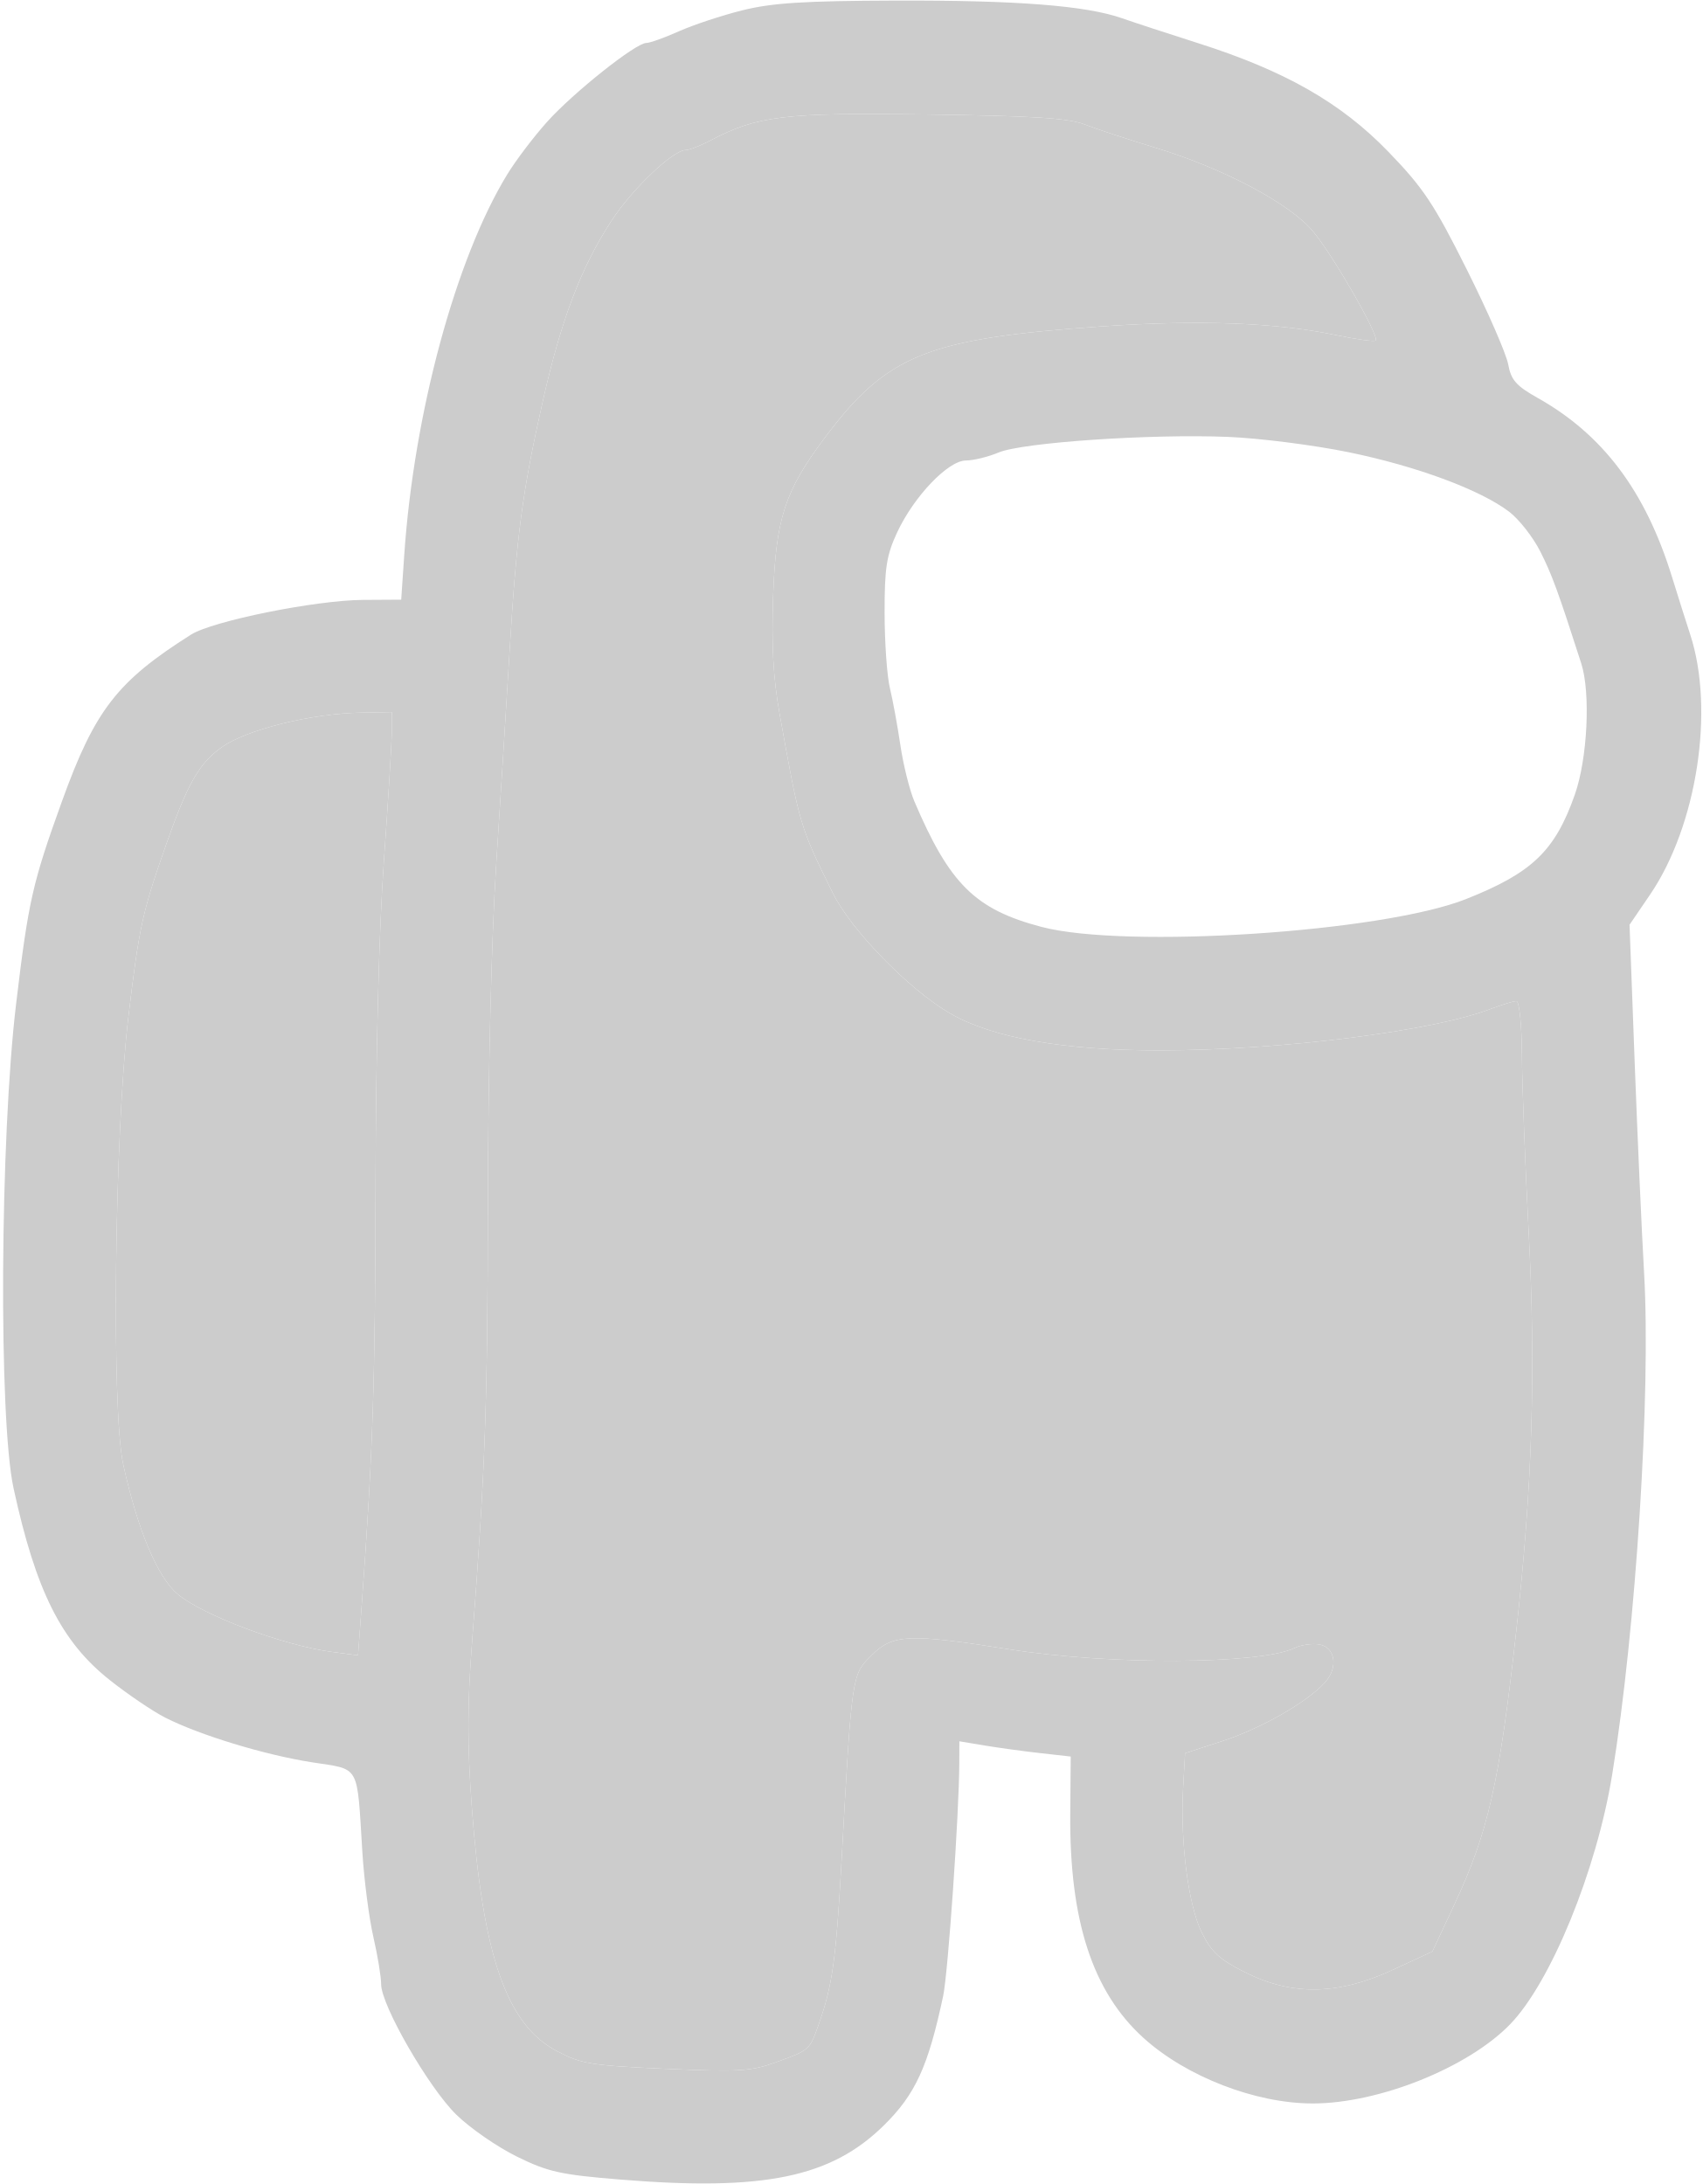
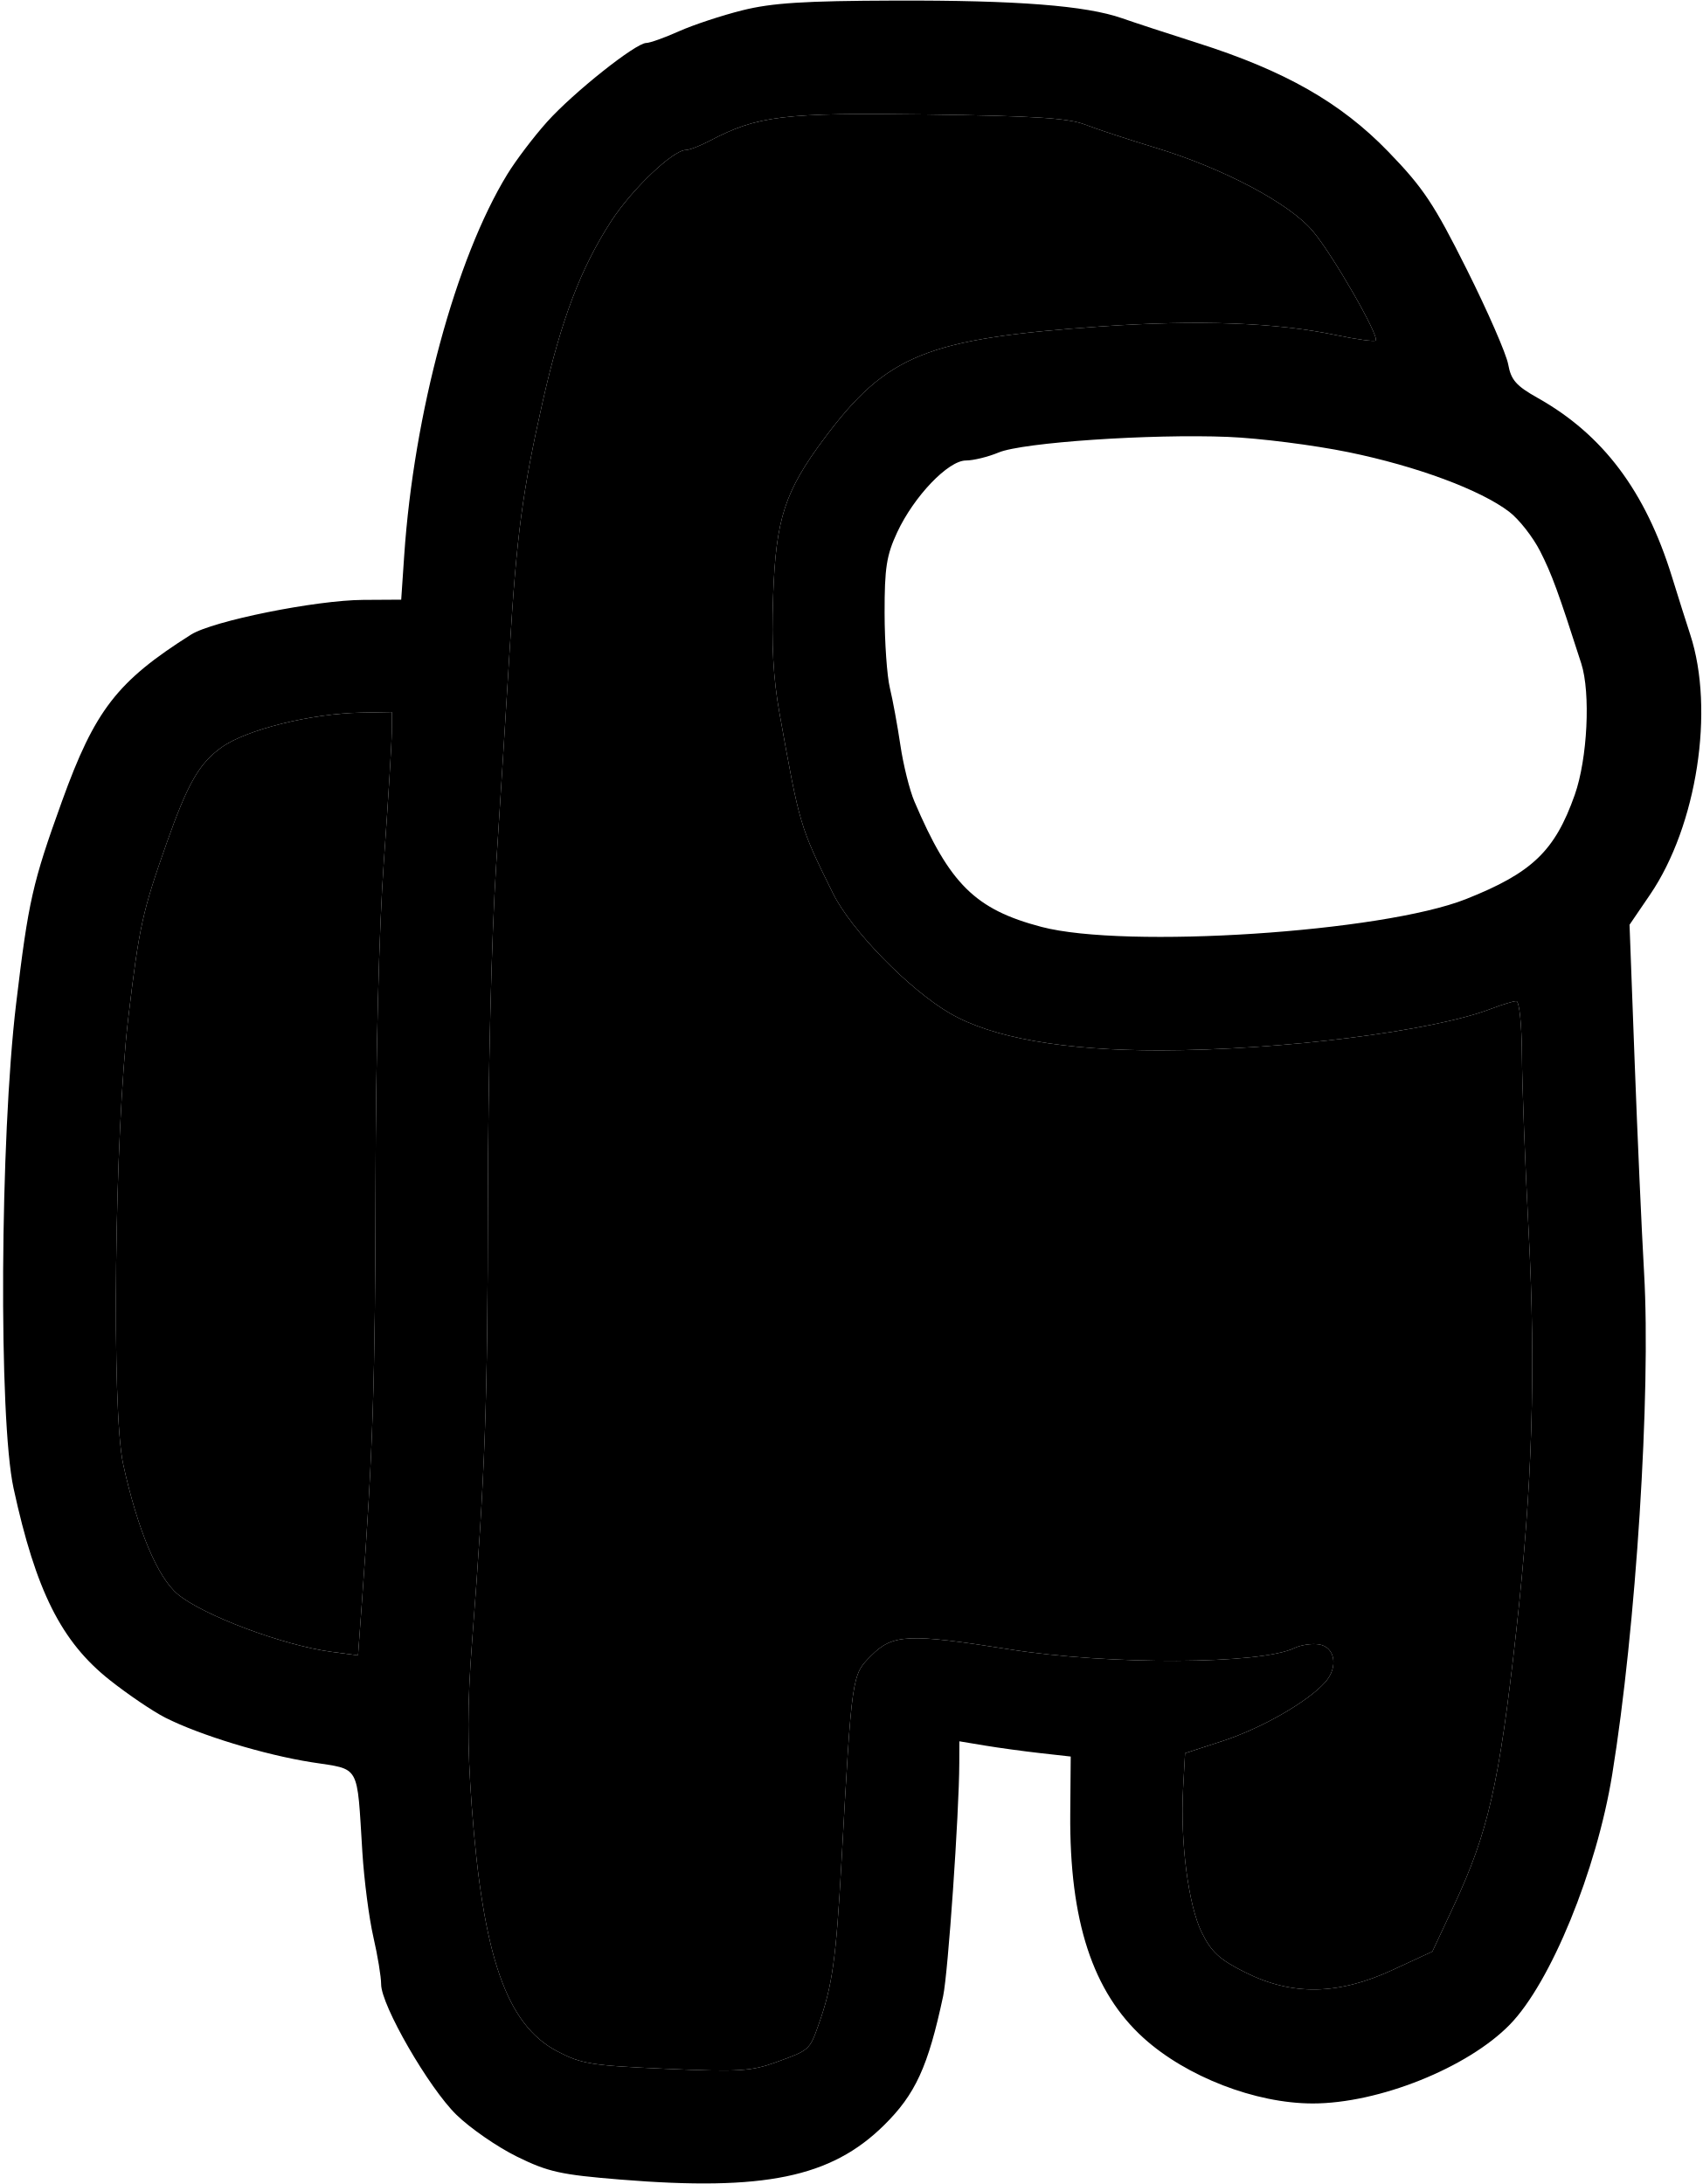
<svg xmlns="http://www.w3.org/2000/svg" width="318" height="408" viewBox="0 0 318 408" fill="none">
-   <g opacity="0.2">
-     <path fill-rule="evenodd" clip-rule="evenodd" d="M138.686 1.918C134.836 2.877 129.491 4.644 126.809 5.844C124.126 7.044 121.381 8.026 120.708 8.026C118.744 8.026 107.086 17.299 102.186 22.758C99.711 25.515 96.367 29.924 94.755 32.556C85.121 48.284 77.296 77.219 75.495 103.776L74.935 112.026L67.811 112.068C58.966 112.119 39.71 116.005 35.685 118.55C21.869 127.287 17.727 132.64 11.562 149.723C6.065 164.957 5.311 168.285 3.009 187.526C-0.004 212.7 -0.28 265.077 2.532 278.026C6.698 297.209 11.447 306.683 20.486 313.847C23.896 316.55 28.573 319.717 30.88 320.885C37.327 324.151 49.377 327.823 58.204 329.211C67.399 330.658 66.631 329.296 67.681 346.026C68.009 351.251 68.932 358.366 69.732 361.838C70.532 365.31 71.186 369.29 71.186 370.684C71.186 374.603 80.066 390.004 85.243 395.065C87.796 397.561 92.874 401.075 96.525 402.872C102.366 405.748 104.702 406.266 115.926 407.177C142.703 409.352 155.202 406.776 165.083 397.048C170.982 391.24 173.345 386.083 176.157 372.884C177.074 368.582 179.138 338.806 179.171 329.413L179.186 325.299L183.936 326.089C186.549 326.523 191.228 327.163 194.335 327.511L199.983 328.145L199.896 338.835C199.734 358.831 204.083 372.13 213.6 380.734C221.593 387.96 234.501 392.954 245.186 392.955C257.502 392.957 274.13 386.296 282.011 378.206C289.632 370.381 298.195 349.459 301.115 331.526C305.559 304.232 308.362 260.211 307.078 237.883C306.624 229.986 305.826 212.102 305.304 198.14L304.356 172.755L308.181 167.14C316.949 154.272 320.297 132.587 315.685 118.526C314.963 116.326 313.429 111.474 312.276 107.744C307.335 91.765 299.407 81.201 287.212 74.345C283.177 72.077 282.218 70.986 281.691 68.063C281.34 66.118 277.86 58.142 273.958 50.339C267.834 38.091 265.826 35.079 259.275 28.313C250.418 19.165 239.986 13.221 223.686 8.035C218.186 6.285 211.839 4.205 209.581 3.412C202.833 1.043 189.928 0.037 167.186 0.107C150.248 0.159 144.201 0.543 138.686 1.918ZM202.686 23.281C204.886 24.134 210.736 26.058 215.686 27.557C228.531 31.447 240.937 38.031 245.275 43.262C249.087 47.857 257.688 62.858 256.939 63.606C256.689 63.856 253.369 63.406 249.561 62.605C238.409 60.259 223.88 59.721 205.686 60.98C173.131 63.234 165.657 66.252 153.99 81.855C146.577 91.771 144.915 96.874 144.402 111.302C144.074 120.534 144.407 126.636 145.602 133.302C149.366 154.28 149.387 154.354 155.56 166.858C158.969 173.761 169.782 184.858 177.435 189.305C185.321 193.887 198.708 196.247 216.686 196.225C239.318 196.197 267.534 192.654 278.456 188.47C280.53 187.676 282.667 187.026 283.206 187.026C283.777 187.026 284.217 191.3 284.259 197.276C284.299 202.913 284.862 217.651 285.509 230.026C286.873 256.108 286.208 277.605 283.201 304.655C280.013 333.318 277.976 342.279 271.502 356.092L267.528 364.572L260.107 368.008C249.952 372.71 241.376 372.863 232.637 368.498C227.781 366.073 226.277 364.698 224.461 361.026C221.947 355.941 220.414 344.064 220.976 334.026L221.34 327.526L228.38 325.232C235.615 322.874 244.28 317.903 247.516 314.255C250.027 311.424 249.365 307.622 246.287 307.187C244.967 307 242.942 307.307 241.787 307.868C235.43 310.953 207.276 311.083 188.503 308.112C169.675 305.133 166.746 305.265 162.741 309.276C159.072 312.951 159.12 312.619 157.164 347.884C156.157 366.053 155.458 371.01 152.883 378.257C151.2 382.991 151.206 382.986 144.939 385.254C140.272 386.942 137.974 387.079 124.34 386.48C110.391 385.868 108.54 385.566 104.005 383.166C94.598 378.187 90.174 365.441 88.103 337.345C87.262 325.934 87.276 318.358 88.161 306.845C90.637 274.641 91.079 262.333 91.131 224.038C91.164 200.696 91.795 175.141 92.675 161.538C93.493 148.881 94.623 130.876 95.186 121.526C96.477 100.059 97.566 91.856 101.361 75.026C104.819 59.694 108.485 50.041 114.182 41.274C118.038 35.34 125.716 28.026 128.089 28.026C128.747 28.026 130.725 27.268 132.486 26.341C141.483 21.605 146.273 21.022 173.186 21.385C193.208 21.655 199.545 22.063 202.686 23.281ZM251.864 84.476C264.567 87.079 276.503 91.505 281.877 95.604C283.713 97.004 286.319 100.329 287.669 102.992C289.845 107.287 291.012 110.473 295.341 123.949C297.11 129.457 296.503 141.749 294.128 148.476C290.419 158.983 286.165 163.061 273.793 167.967C258.203 174.148 210.206 177.287 194.506 173.152C182.164 169.902 177.364 165.16 170.785 149.717C169.892 147.622 168.715 142.897 168.17 139.217C167.624 135.537 166.74 130.726 166.206 128.526C165.671 126.326 165.227 120.026 165.22 114.526C165.208 106.094 165.576 103.73 167.568 99.452C170.704 92.718 177.104 86.026 180.409 86.026C181.802 86.026 184.555 85.352 186.527 84.528C191.009 82.655 214.931 81.03 229.364 81.618C235.237 81.857 245.362 83.143 251.864 84.476ZM73.171 136.776C73.163 138.839 72.495 149.751 71.686 161.026C70.784 173.593 70.188 197.005 70.146 221.526C70.083 258.148 69.656 271.141 67.591 299.384L66.87 309.242L61.902 308.583C52.898 307.388 37.869 301.747 33.172 297.799C29.408 294.635 25.691 285.76 23.004 273.526C20.795 263.471 21.398 211.66 23.974 190.026C25.994 173.069 26.595 170.335 31.117 157.526C35.079 146.304 37.201 142.605 41.4 139.603C46.016 136.302 58.116 133.293 67.436 133.128L73.186 133.026L73.171 136.776Z" fill="black" />
-     <path d="M73.171 136.776C73.163 138.839 72.495 149.751 71.686 161.026C70.784 173.593 70.188 197.005 70.146 221.526C70.083 258.148 69.656 271.141 67.591 299.384L66.87 309.242L61.902 308.583C52.898 307.388 37.869 301.747 33.172 297.799C29.408 294.635 25.691 285.76 23.004 273.526C20.795 263.471 21.398 211.66 23.974 190.026C25.994 173.069 26.595 170.335 31.117 157.526C35.079 146.304 37.201 142.605 41.4 139.603C46.016 136.302 58.116 133.293 67.436 133.128L73.186 133.026L73.171 136.776Z" fill="black" />
-     <path d="M202.686 23.281C204.886 24.134 210.736 26.058 215.686 27.557C228.531 31.447 240.937 38.031 245.275 43.262C249.087 47.857 257.688 62.858 256.939 63.606C256.689 63.856 253.369 63.406 249.561 62.605C238.409 60.259 223.88 59.721 205.686 60.98C173.131 63.234 165.657 66.252 153.99 81.855C146.577 91.771 144.915 96.874 144.402 111.302C144.074 120.534 144.407 126.636 145.602 133.302C149.366 154.28 149.387 154.354 155.56 166.858C158.969 173.761 169.782 184.858 177.435 189.305C185.321 193.887 198.708 196.247 216.686 196.225C239.318 196.197 267.534 192.654 278.456 188.47C280.53 187.676 282.667 187.026 283.206 187.026C283.777 187.026 284.217 191.3 284.259 197.276C284.299 202.913 284.862 217.651 285.509 230.026C286.873 256.108 286.208 277.605 283.201 304.655C280.013 333.318 277.976 342.279 271.502 356.092L267.528 364.572L260.107 368.008C249.952 372.71 241.376 372.863 232.637 368.498C227.781 366.073 226.277 364.698 224.461 361.026C221.947 355.941 220.414 344.064 220.976 334.026L221.34 327.526L228.38 325.232C235.615 322.874 244.28 317.903 247.516 314.255C250.027 311.424 249.365 307.622 246.287 307.187C244.967 307 242.942 307.307 241.787 307.868C235.43 310.953 207.276 311.083 188.503 308.112C169.675 305.133 166.746 305.265 162.741 309.276C159.072 312.951 159.12 312.619 157.164 347.884C156.157 366.053 155.458 371.01 152.883 378.257C151.2 382.991 151.206 382.986 144.939 385.254C140.272 386.942 137.974 387.079 124.34 386.48C110.391 385.868 108.54 385.566 104.005 383.166C94.598 378.187 90.174 365.441 88.103 337.345C87.262 325.934 87.276 318.358 88.161 306.845C90.637 274.641 91.079 262.333 91.131 224.038C91.164 200.696 91.795 175.141 92.675 161.538C93.493 148.881 94.623 130.876 95.186 121.526C96.477 100.059 97.566 91.856 101.361 75.026C104.819 59.694 108.485 50.041 114.182 41.274C118.038 35.34 125.716 28.026 128.089 28.026C128.747 28.026 130.725 27.268 132.486 26.341C141.483 21.605 146.273 21.022 173.186 21.385C193.208 21.655 199.545 22.063 202.686 23.281Z" fill="black" />
-   </g>
+   <path fill-rule="evenodd" clip-rule="evenodd" d="M138.686 1.918C134.836 2.877 129.491 4.644 126.809 5.844C124.126 7.044 121.381 8.026 120.708 8.026C118.744 8.026 107.086 17.299 102.186 22.758C99.711 25.515 96.367 29.924 94.755 32.556C85.121 48.284 77.296 77.219 75.495 103.776L74.935 112.026L67.811 112.068C58.966 112.119 39.71 116.005 35.685 118.55C21.869 127.287 17.727 132.64 11.562 149.723C6.065 164.957 5.311 168.285 3.009 187.526C-0.004 212.7 -0.28 265.077 2.532 278.026C6.698 297.209 11.447 306.683 20.486 313.847C23.896 316.55 28.573 319.717 30.88 320.885C37.327 324.151 49.377 327.823 58.204 329.211C67.399 330.658 66.631 329.296 67.681 346.026C68.009 351.251 68.932 358.366 69.732 361.838C70.532 365.31 71.186 369.29 71.186 370.684C71.186 374.603 80.066 390.004 85.243 395.065C87.796 397.561 92.874 401.075 96.525 402.872C102.366 405.748 104.702 406.266 115.926 407.177C142.703 409.352 155.202 406.776 165.083 397.048C170.982 391.24 173.345 386.083 176.157 372.884C177.074 368.582 179.138 338.806 179.171 329.413L179.186 325.299L183.936 326.089C186.549 326.523 191.228 327.163 194.335 327.511L199.983 328.145L199.896 338.835C199.734 358.831 204.083 372.13 213.6 380.734C221.593 387.96 234.501 392.954 245.186 392.955C257.502 392.957 274.13 386.296 282.011 378.206C289.632 370.381 298.195 349.459 301.115 331.526C305.559 304.232 308.362 260.211 307.078 237.883C306.624 229.986 305.826 212.102 305.304 198.14L304.356 172.755L308.181 167.14C316.949 154.272 320.297 132.587 315.685 118.526C314.963 116.326 313.429 111.474 312.276 107.744C307.335 91.765 299.407 81.201 287.212 74.345C283.177 72.077 282.218 70.986 281.691 68.063C281.34 66.118 277.86 58.142 273.958 50.339C267.834 38.091 265.826 35.079 259.275 28.313C250.418 19.165 239.986 13.221 223.686 8.035C218.186 6.285 211.839 4.205 209.581 3.412C202.833 1.043 189.928 0.037 167.186 0.107C150.248 0.159 144.201 0.543 138.686 1.918ZM202.686 23.281C204.886 24.134 210.736 26.058 215.686 27.557C228.531 31.447 240.937 38.031 245.275 43.262C249.087 47.857 257.688 62.858 256.939 63.606C256.689 63.856 253.369 63.406 249.561 62.605C238.409 60.259 223.88 59.721 205.686 60.98C173.131 63.234 165.657 66.252 153.99 81.855C146.577 91.771 144.915 96.874 144.402 111.302C144.074 120.534 144.407 126.636 145.602 133.302C149.366 154.28 149.387 154.354 155.56 166.858C158.969 173.761 169.782 184.858 177.435 189.305C185.321 193.887 198.708 196.247 216.686 196.225C239.318 196.197 267.534 192.654 278.456 188.47C280.53 187.676 282.667 187.026 283.206 187.026C283.777 187.026 284.217 191.3 284.259 197.276C284.299 202.913 284.862 217.651 285.509 230.026C286.873 256.108 286.208 277.605 283.201 304.655C280.013 333.318 277.976 342.279 271.502 356.092L267.528 364.572L260.107 368.008C249.952 372.71 241.376 372.863 232.637 368.498C227.781 366.073 226.277 364.698 224.461 361.026C221.947 355.941 220.414 344.064 220.976 334.026L221.34 327.526L228.38 325.232C235.615 322.874 244.28 317.903 247.516 314.255C250.027 311.424 249.365 307.622 246.287 307.187C244.967 307 242.942 307.307 241.787 307.868C235.43 310.953 207.276 311.083 188.503 308.112C169.675 305.133 166.746 305.265 162.741 309.276C159.072 312.951 159.12 312.619 157.164 347.884C156.157 366.053 155.458 371.01 152.883 378.257C151.2 382.991 151.206 382.986 144.939 385.254C140.272 386.942 137.974 387.079 124.34 386.48C110.391 385.868 108.54 385.566 104.005 383.166C94.598 378.187 90.174 365.441 88.103 337.345C87.262 325.934 87.276 318.358 88.161 306.845C90.637 274.641 91.079 262.333 91.131 224.038C91.164 200.696 91.795 175.141 92.675 161.538C93.493 148.881 94.623 130.876 95.186 121.526C96.477 100.059 97.566 91.856 101.361 75.026C104.819 59.694 108.485 50.041 114.182 41.274C118.038 35.34 125.716 28.026 128.089 28.026C128.747 28.026 130.725 27.268 132.486 26.341C141.483 21.605 146.273 21.022 173.186 21.385C193.208 21.655 199.545 22.063 202.686 23.281ZM251.864 84.476C264.567 87.079 276.503 91.505 281.877 95.604C283.713 97.004 286.319 100.329 287.669 102.992C289.845 107.287 291.012 110.473 295.341 123.949C297.11 129.457 296.503 141.749 294.128 148.476C290.419 158.983 286.165 163.061 273.793 167.967C258.203 174.148 210.206 177.287 194.506 173.152C182.164 169.902 177.364 165.16 170.785 149.717C169.892 147.622 168.715 142.897 168.17 139.217C167.624 135.537 166.74 130.726 166.206 128.526C165.671 126.326 165.227 120.026 165.22 114.526C165.208 106.094 165.576 103.73 167.568 99.452C170.704 92.718 177.104 86.026 180.409 86.026C181.802 86.026 184.555 85.352 186.527 84.528C191.009 82.655 214.931 81.03 229.364 81.618C235.237 81.857 245.362 83.143 251.864 84.476ZM73.171 136.776C73.163 138.839 72.495 149.751 71.686 161.026C70.784 173.593 70.188 197.005 70.146 221.526C70.083 258.148 69.656 271.141 67.591 299.384L66.87 309.242L61.902 308.583C52.898 307.388 37.869 301.747 33.172 297.799C29.408 294.635 25.691 285.76 23.004 273.526C20.795 263.471 21.398 211.66 23.974 190.026C25.994 173.069 26.595 170.335 31.117 157.526C35.079 146.304 37.201 142.605 41.4 139.603C46.016 136.302 58.116 133.293 67.436 133.128L73.186 133.026L73.171 136.776Z" fill="black" />
+   <path d="M73.171 136.776C73.163 138.839 72.495 149.751 71.686 161.026C70.784 173.593 70.188 197.005 70.146 221.526C70.083 258.148 69.656 271.141 67.591 299.384L66.87 309.242L61.902 308.583C52.898 307.388 37.869 301.747 33.172 297.799C29.408 294.635 25.691 285.76 23.004 273.526C20.795 263.471 21.398 211.66 23.974 190.026C25.994 173.069 26.595 170.335 31.117 157.526C35.079 146.304 37.201 142.605 41.4 139.603C46.016 136.302 58.116 133.293 67.436 133.128L73.186 133.026L73.171 136.776Z" fill="black" />
+   <path d="M202.686 23.281C204.886 24.134 210.736 26.058 215.686 27.557C228.531 31.447 240.937 38.031 245.275 43.262C249.087 47.857 257.688 62.858 256.939 63.606C256.689 63.856 253.369 63.406 249.561 62.605C238.409 60.259 223.88 59.721 205.686 60.98C173.131 63.234 165.657 66.252 153.99 81.855C146.577 91.771 144.915 96.874 144.402 111.302C144.074 120.534 144.407 126.636 145.602 133.302C149.366 154.28 149.387 154.354 155.56 166.858C158.969 173.761 169.782 184.858 177.435 189.305C185.321 193.887 198.708 196.247 216.686 196.225C239.318 196.197 267.534 192.654 278.456 188.47C280.53 187.676 282.667 187.026 283.206 187.026C283.777 187.026 284.217 191.3 284.259 197.276C284.299 202.913 284.862 217.651 285.509 230.026C286.873 256.108 286.208 277.605 283.201 304.655C280.013 333.318 277.976 342.279 271.502 356.092L267.528 364.572L260.107 368.008C249.952 372.71 241.376 372.863 232.637 368.498C227.781 366.073 226.277 364.698 224.461 361.026C221.947 355.941 220.414 344.064 220.976 334.026L221.34 327.526L228.38 325.232C235.615 322.874 244.28 317.903 247.516 314.255C250.027 311.424 249.365 307.622 246.287 307.187C244.967 307 242.942 307.307 241.787 307.868C235.43 310.953 207.276 311.083 188.503 308.112C169.675 305.133 166.746 305.265 162.741 309.276C159.072 312.951 159.12 312.619 157.164 347.884C156.157 366.053 155.458 371.01 152.883 378.257C151.2 382.991 151.206 382.986 144.939 385.254C140.272 386.942 137.974 387.079 124.34 386.48C110.391 385.868 108.54 385.566 104.005 383.166C94.598 378.187 90.174 365.441 88.103 337.345C87.262 325.934 87.276 318.358 88.161 306.845C90.637 274.641 91.079 262.333 91.131 224.038C91.164 200.696 91.795 175.141 92.675 161.538C93.493 148.881 94.623 130.876 95.186 121.526C96.477 100.059 97.566 91.856 101.361 75.026C104.819 59.694 108.485 50.041 114.182 41.274C118.038 35.34 125.716 28.026 128.089 28.026C128.747 28.026 130.725 27.268 132.486 26.341C141.483 21.605 146.273 21.022 173.186 21.385C193.208 21.655 199.545 22.063 202.686 23.281Z" fill="black" />
</svg>
